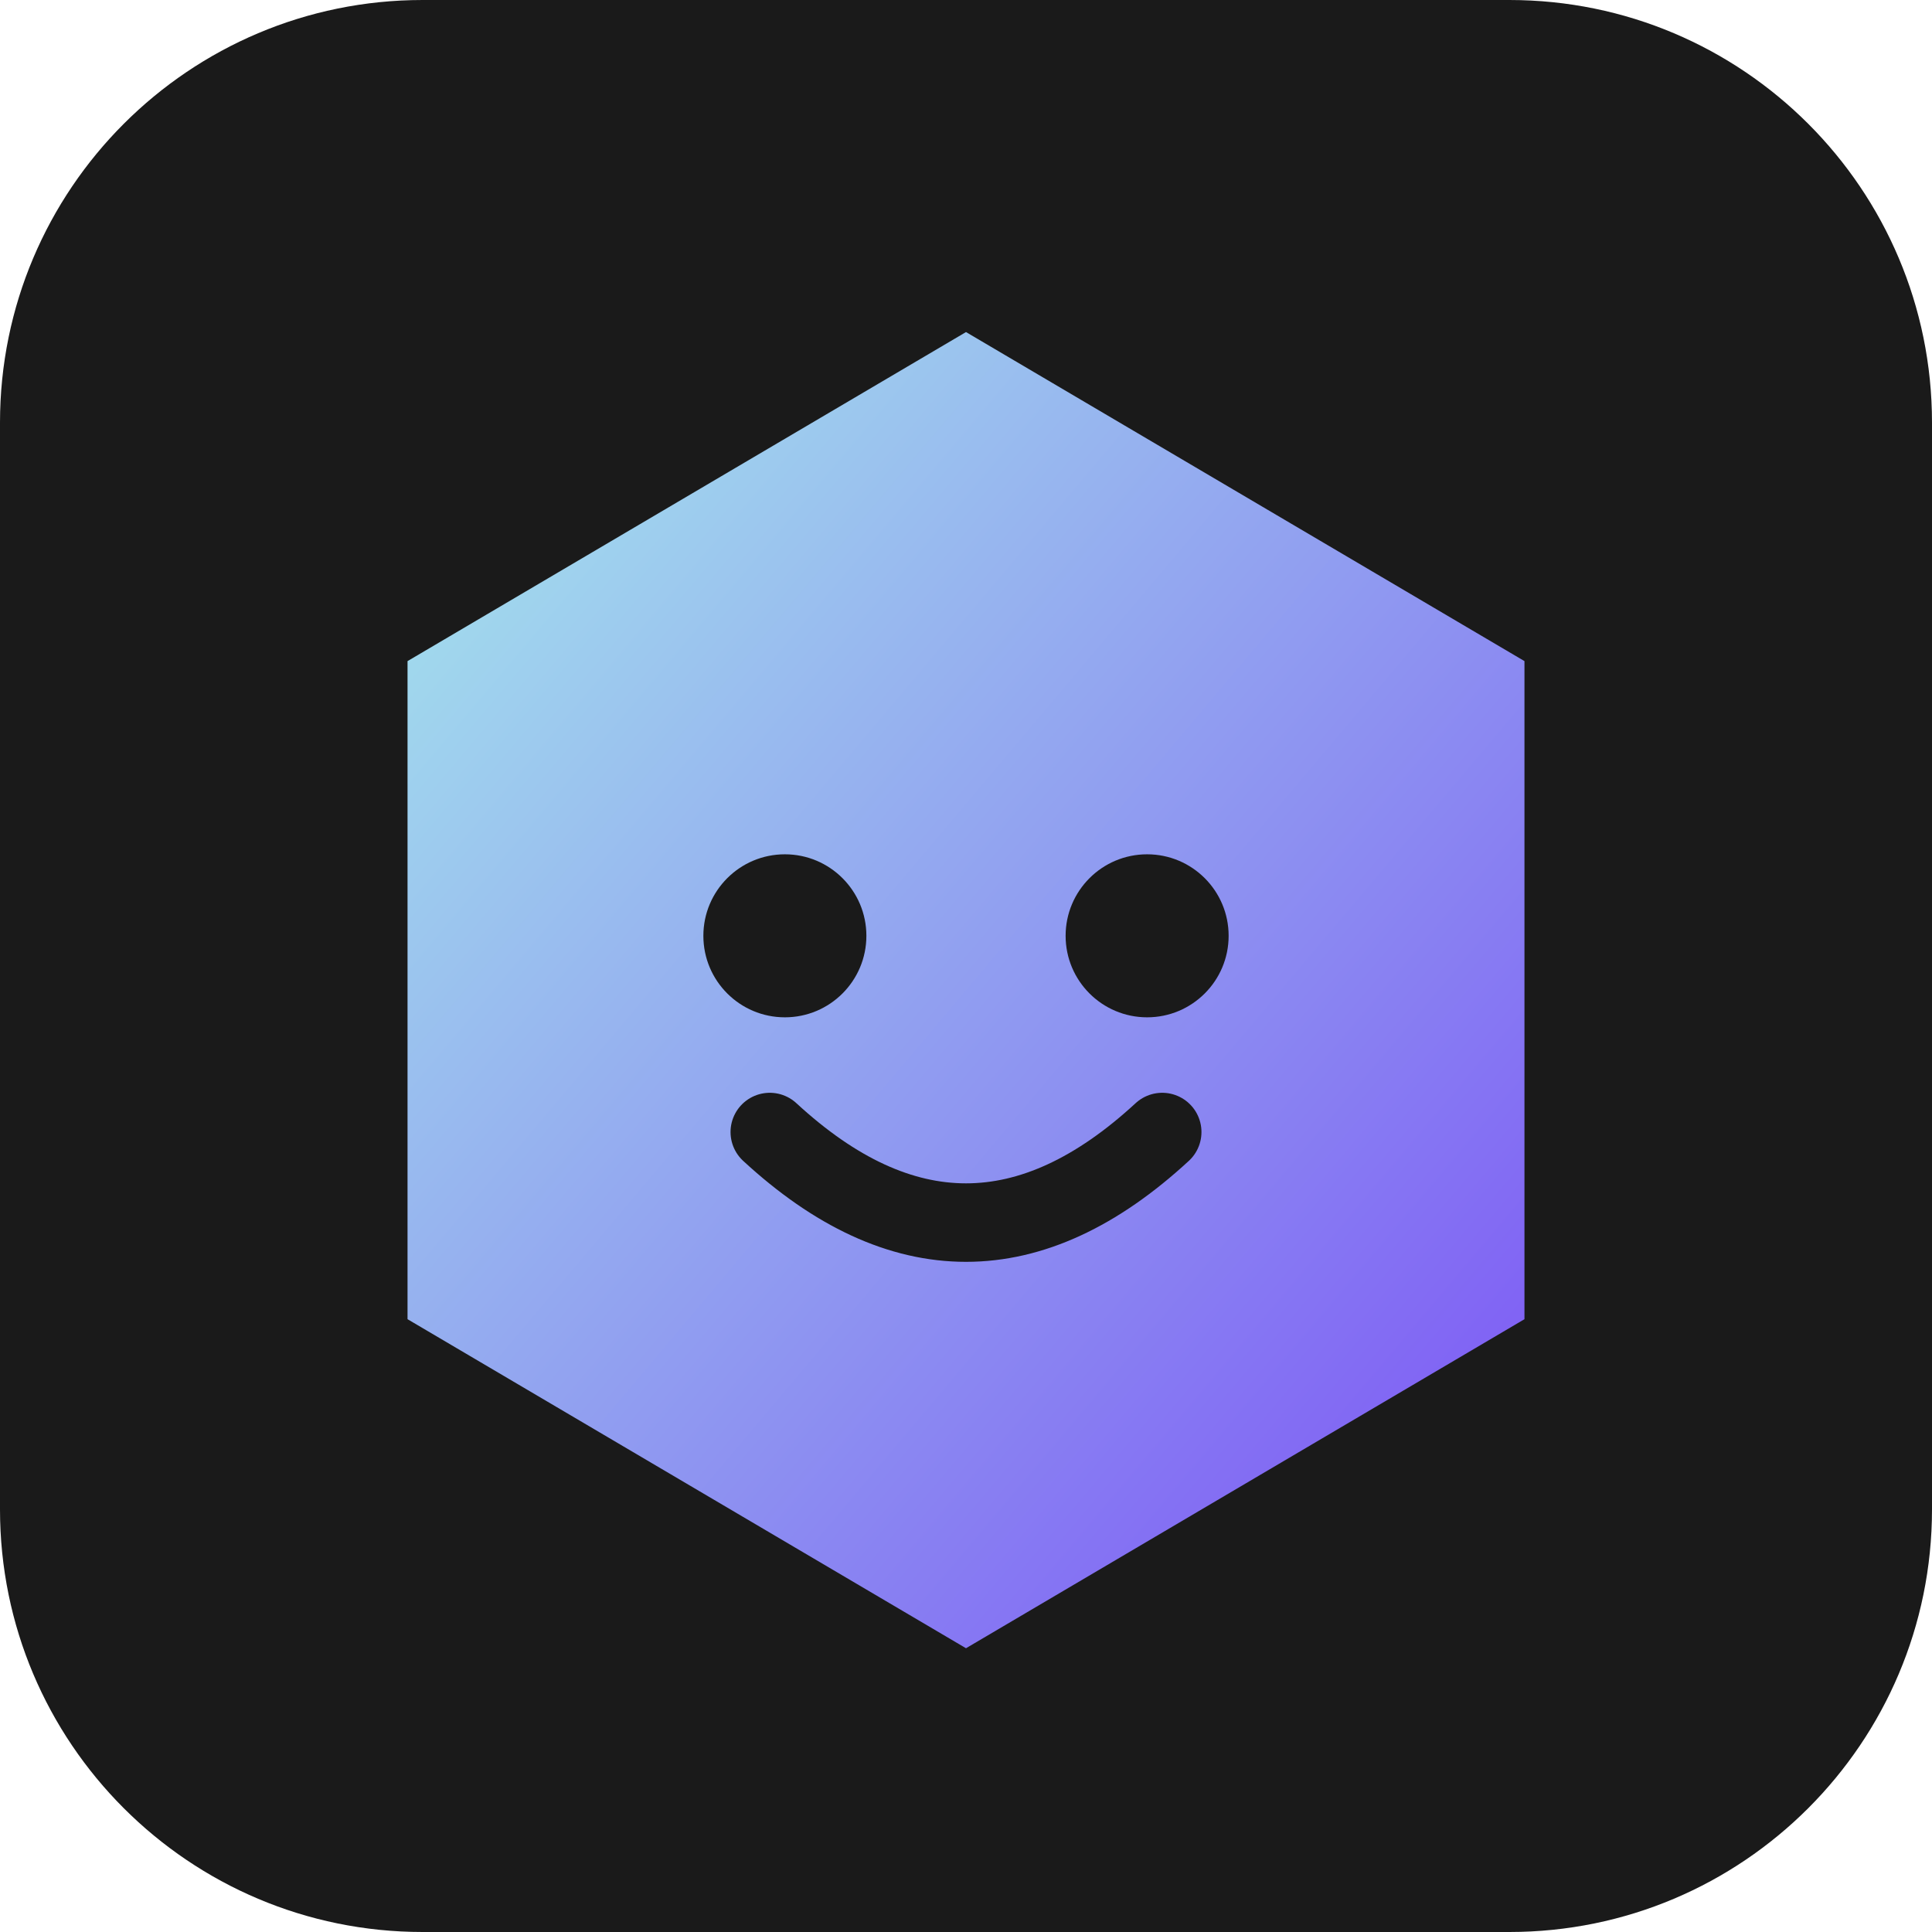
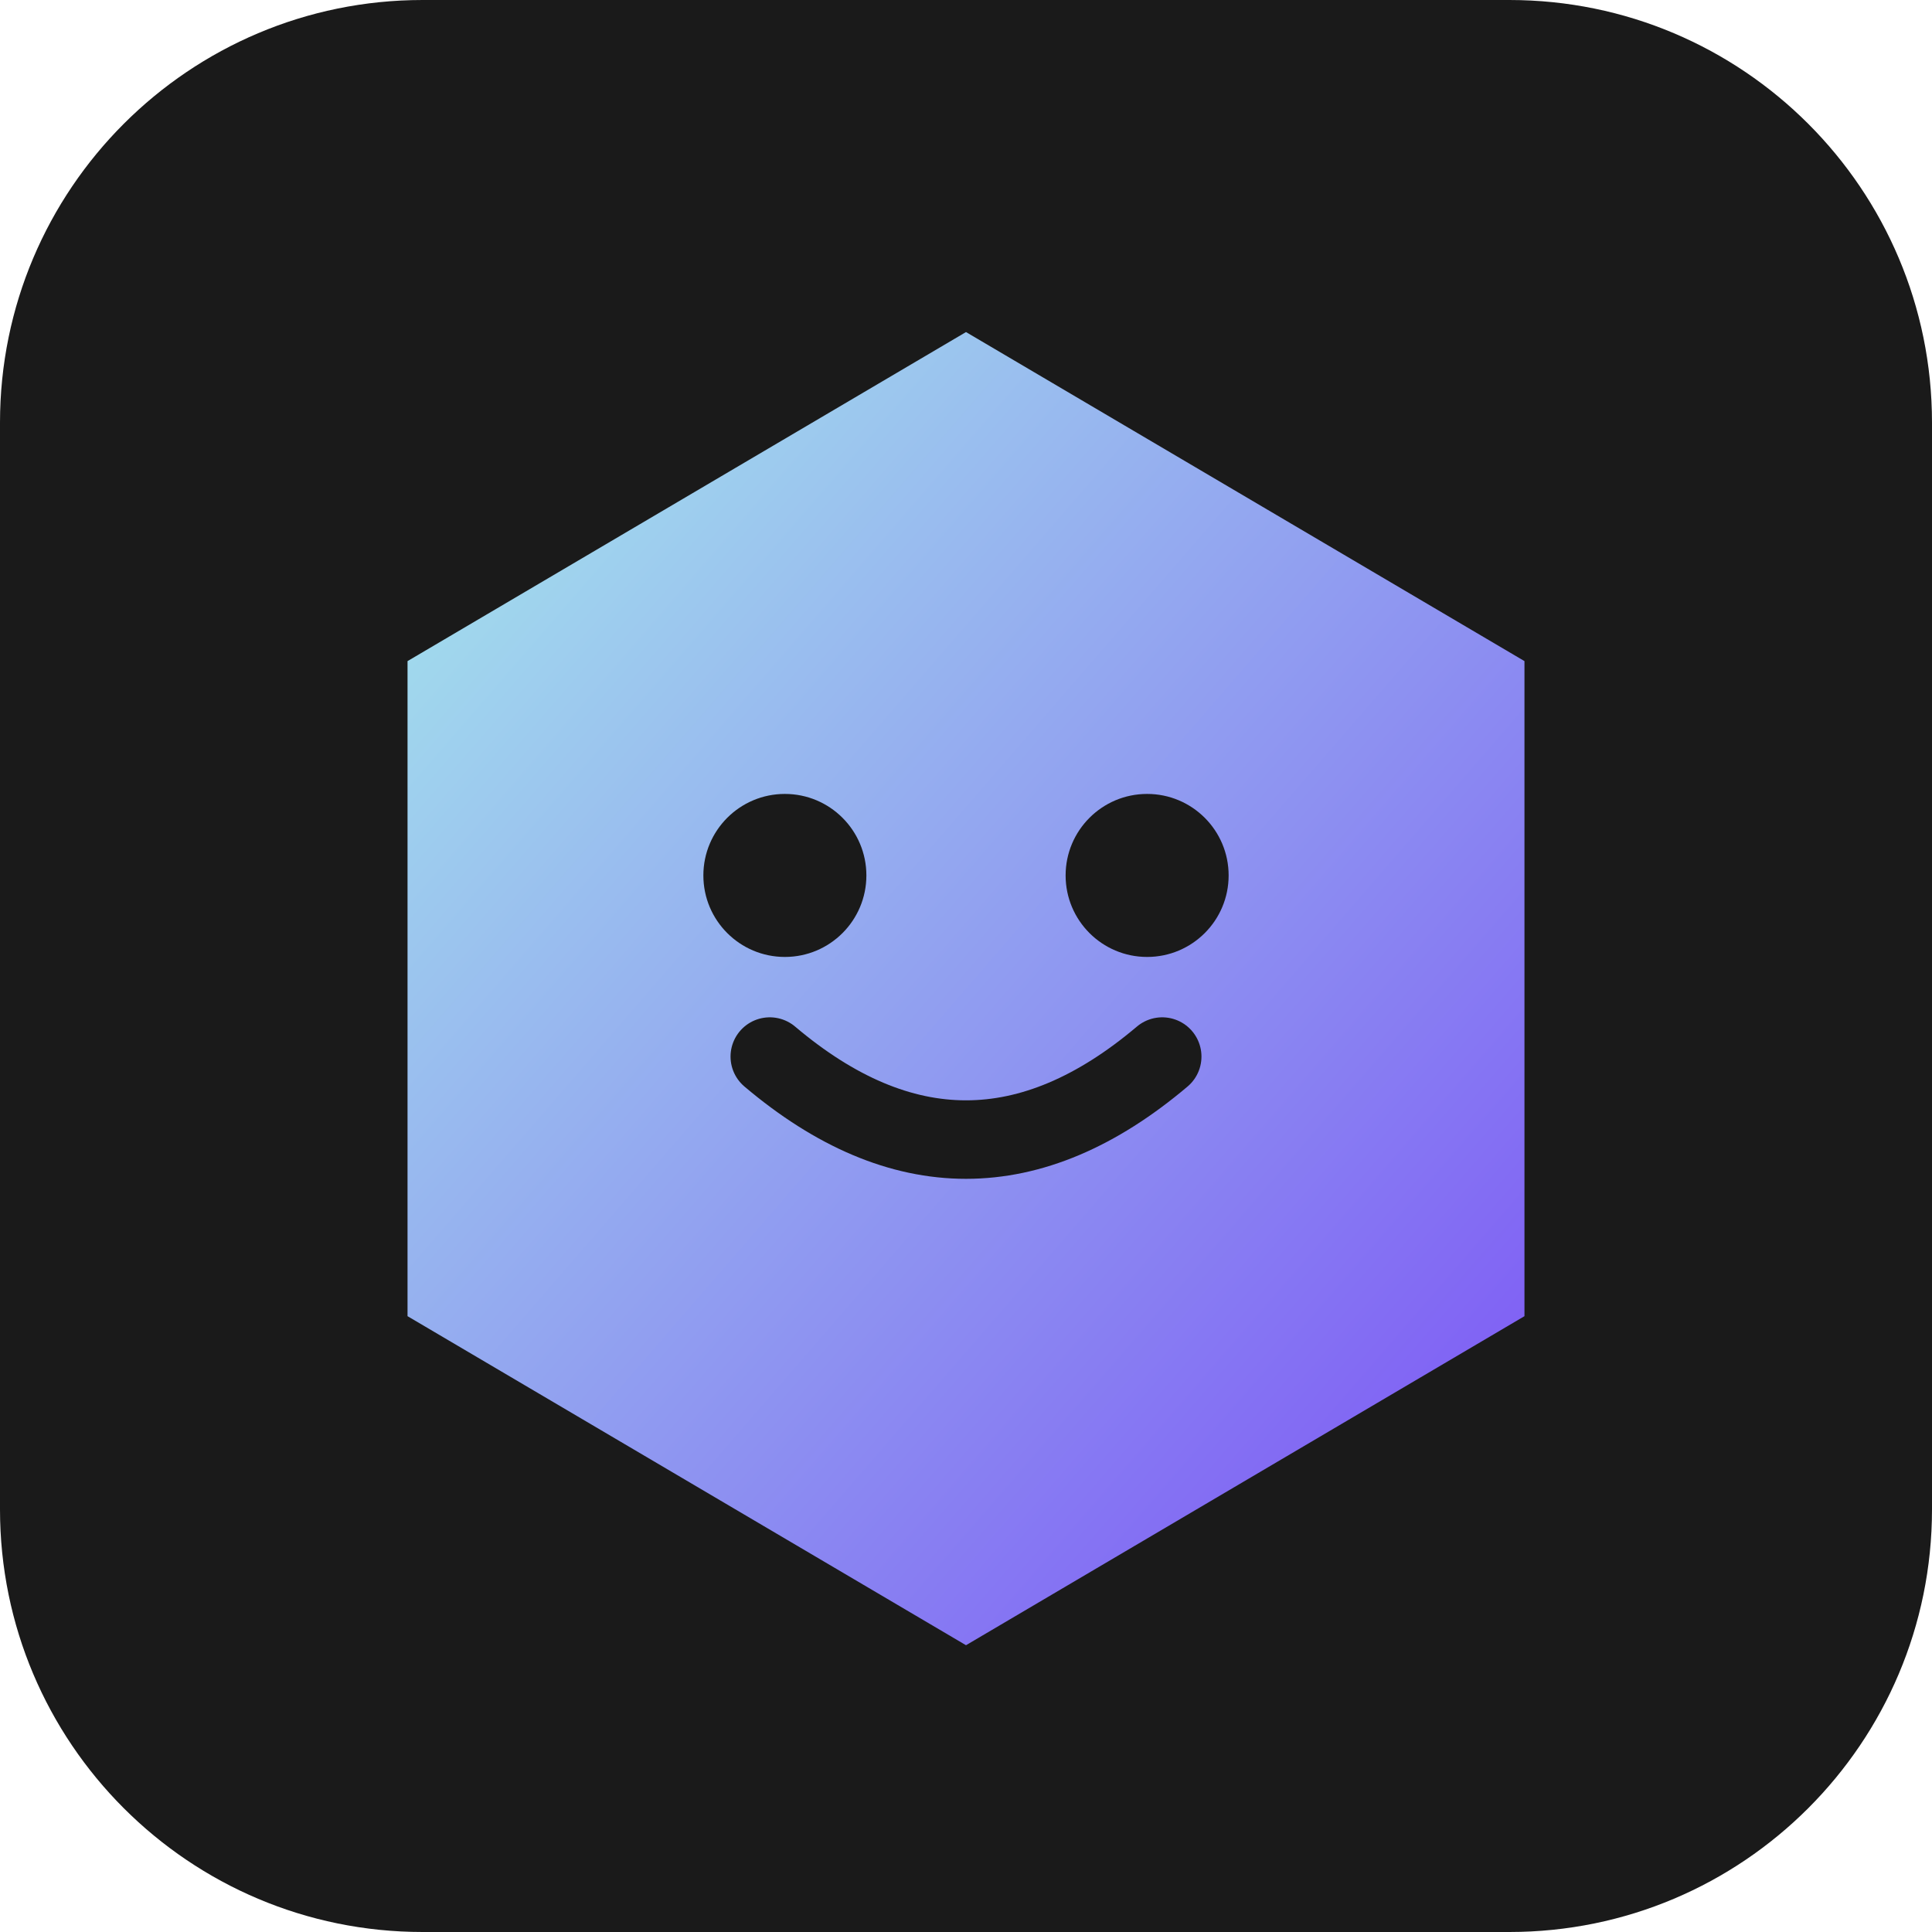
<svg xmlns="http://www.w3.org/2000/svg" viewBox="0 0 64 64">
  <defs>
    <linearGradient id="g" x1="0" y1="0" x2="1" y2="1">
      <stop offset="0" stop-color="#A6ECEC" />
      <stop offset="1" stop-color="#7B4FF5" />
    </linearGradient>
  </defs>
  <rect width="64" height="64" rx="14" fill="#1a1a1a" />
-   <path fill="url(#g)" d="M32 11 50.5 21.9v21.8L32 54.6 13.5 43.7V21.9z" />
-   <circle cx="26" cy="31" r="2.7" fill="#1a1a1a" />
-   <circle cx="38" cy="31" r="2.7" fill="#1a1a1a" />
-   <path d="M25.5 37.5 Q32 43.5 38.5 37.5" fill="none" stroke="#1a1a1a" stroke-width="2.6" stroke-linecap="round" />
+   <path fill="url(#g)" d="M32 11 50.5 21.9v21.7L32 54.5 13.5 43.6V21.9z" />
+   <circle cx="26" cy="29" r="2.7" fill="#1a1a1a" />
+   <circle cx="38" cy="29" r="2.7" fill="#1a1a1a" />
+   <path d="M25.5 35 Q32 40.5 38.5 35" fill="none" stroke="#1a1a1a" stroke-width="2.6" stroke-linecap="round" />
</svg>
